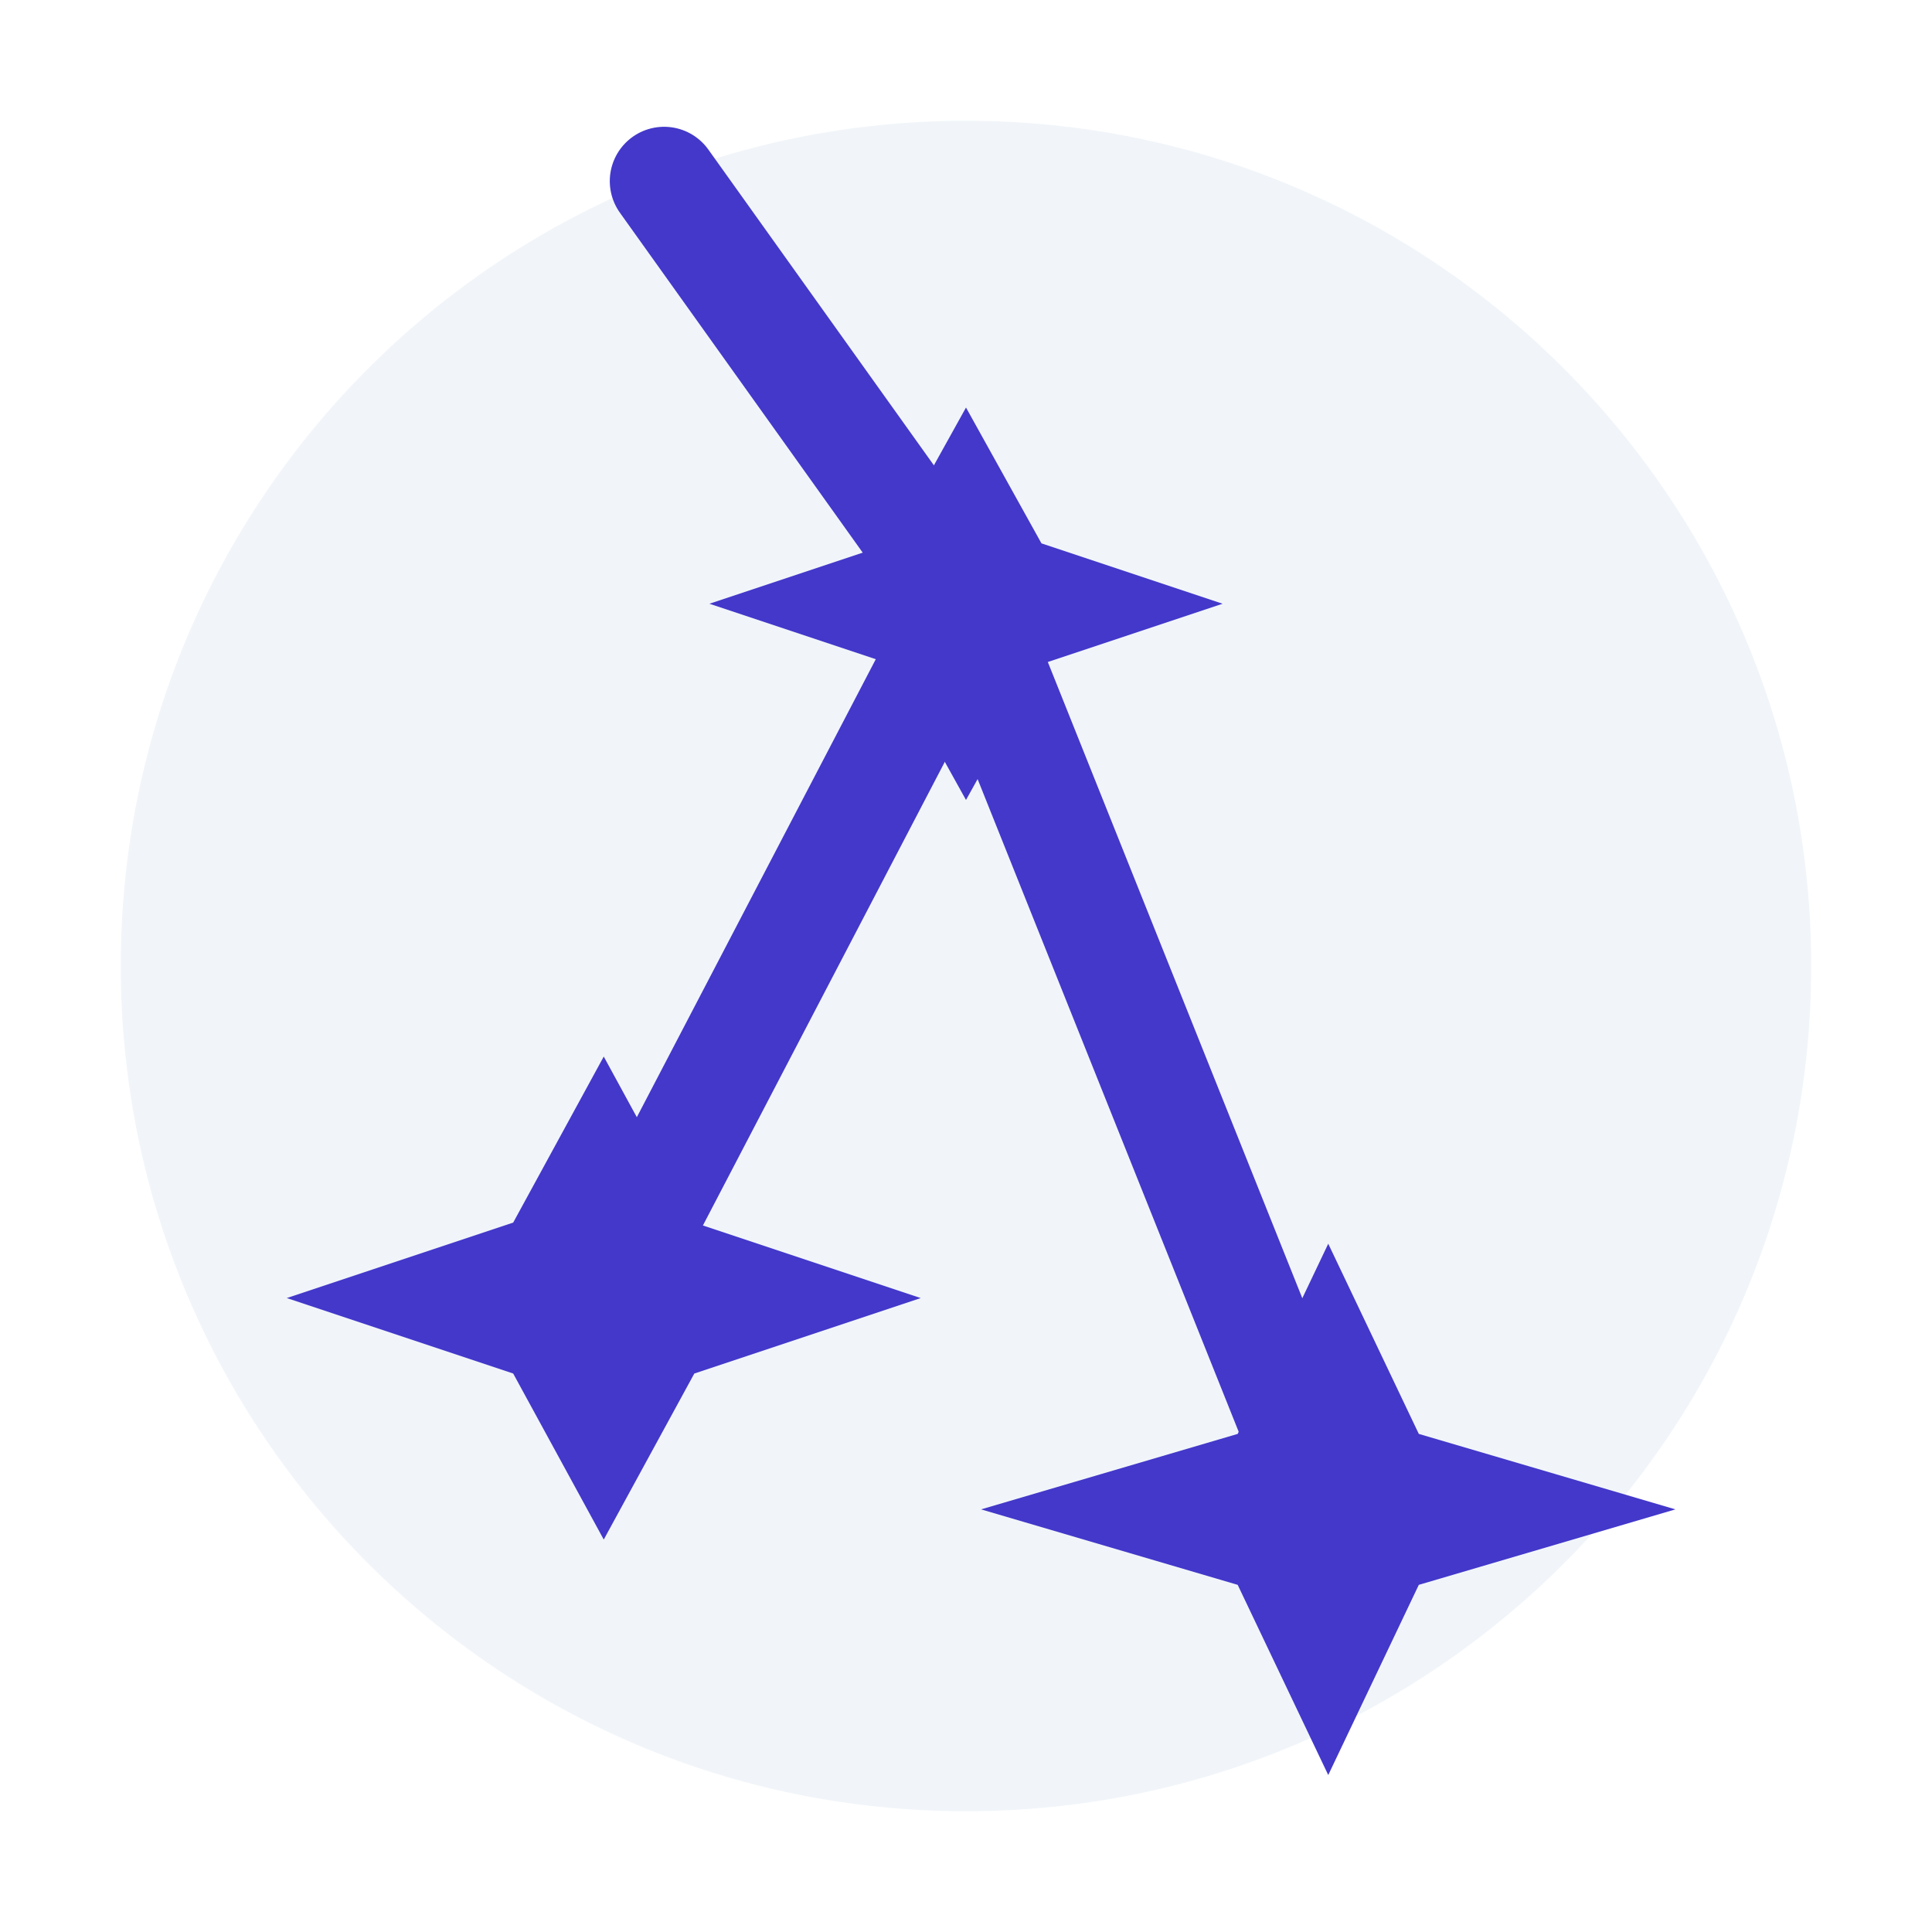
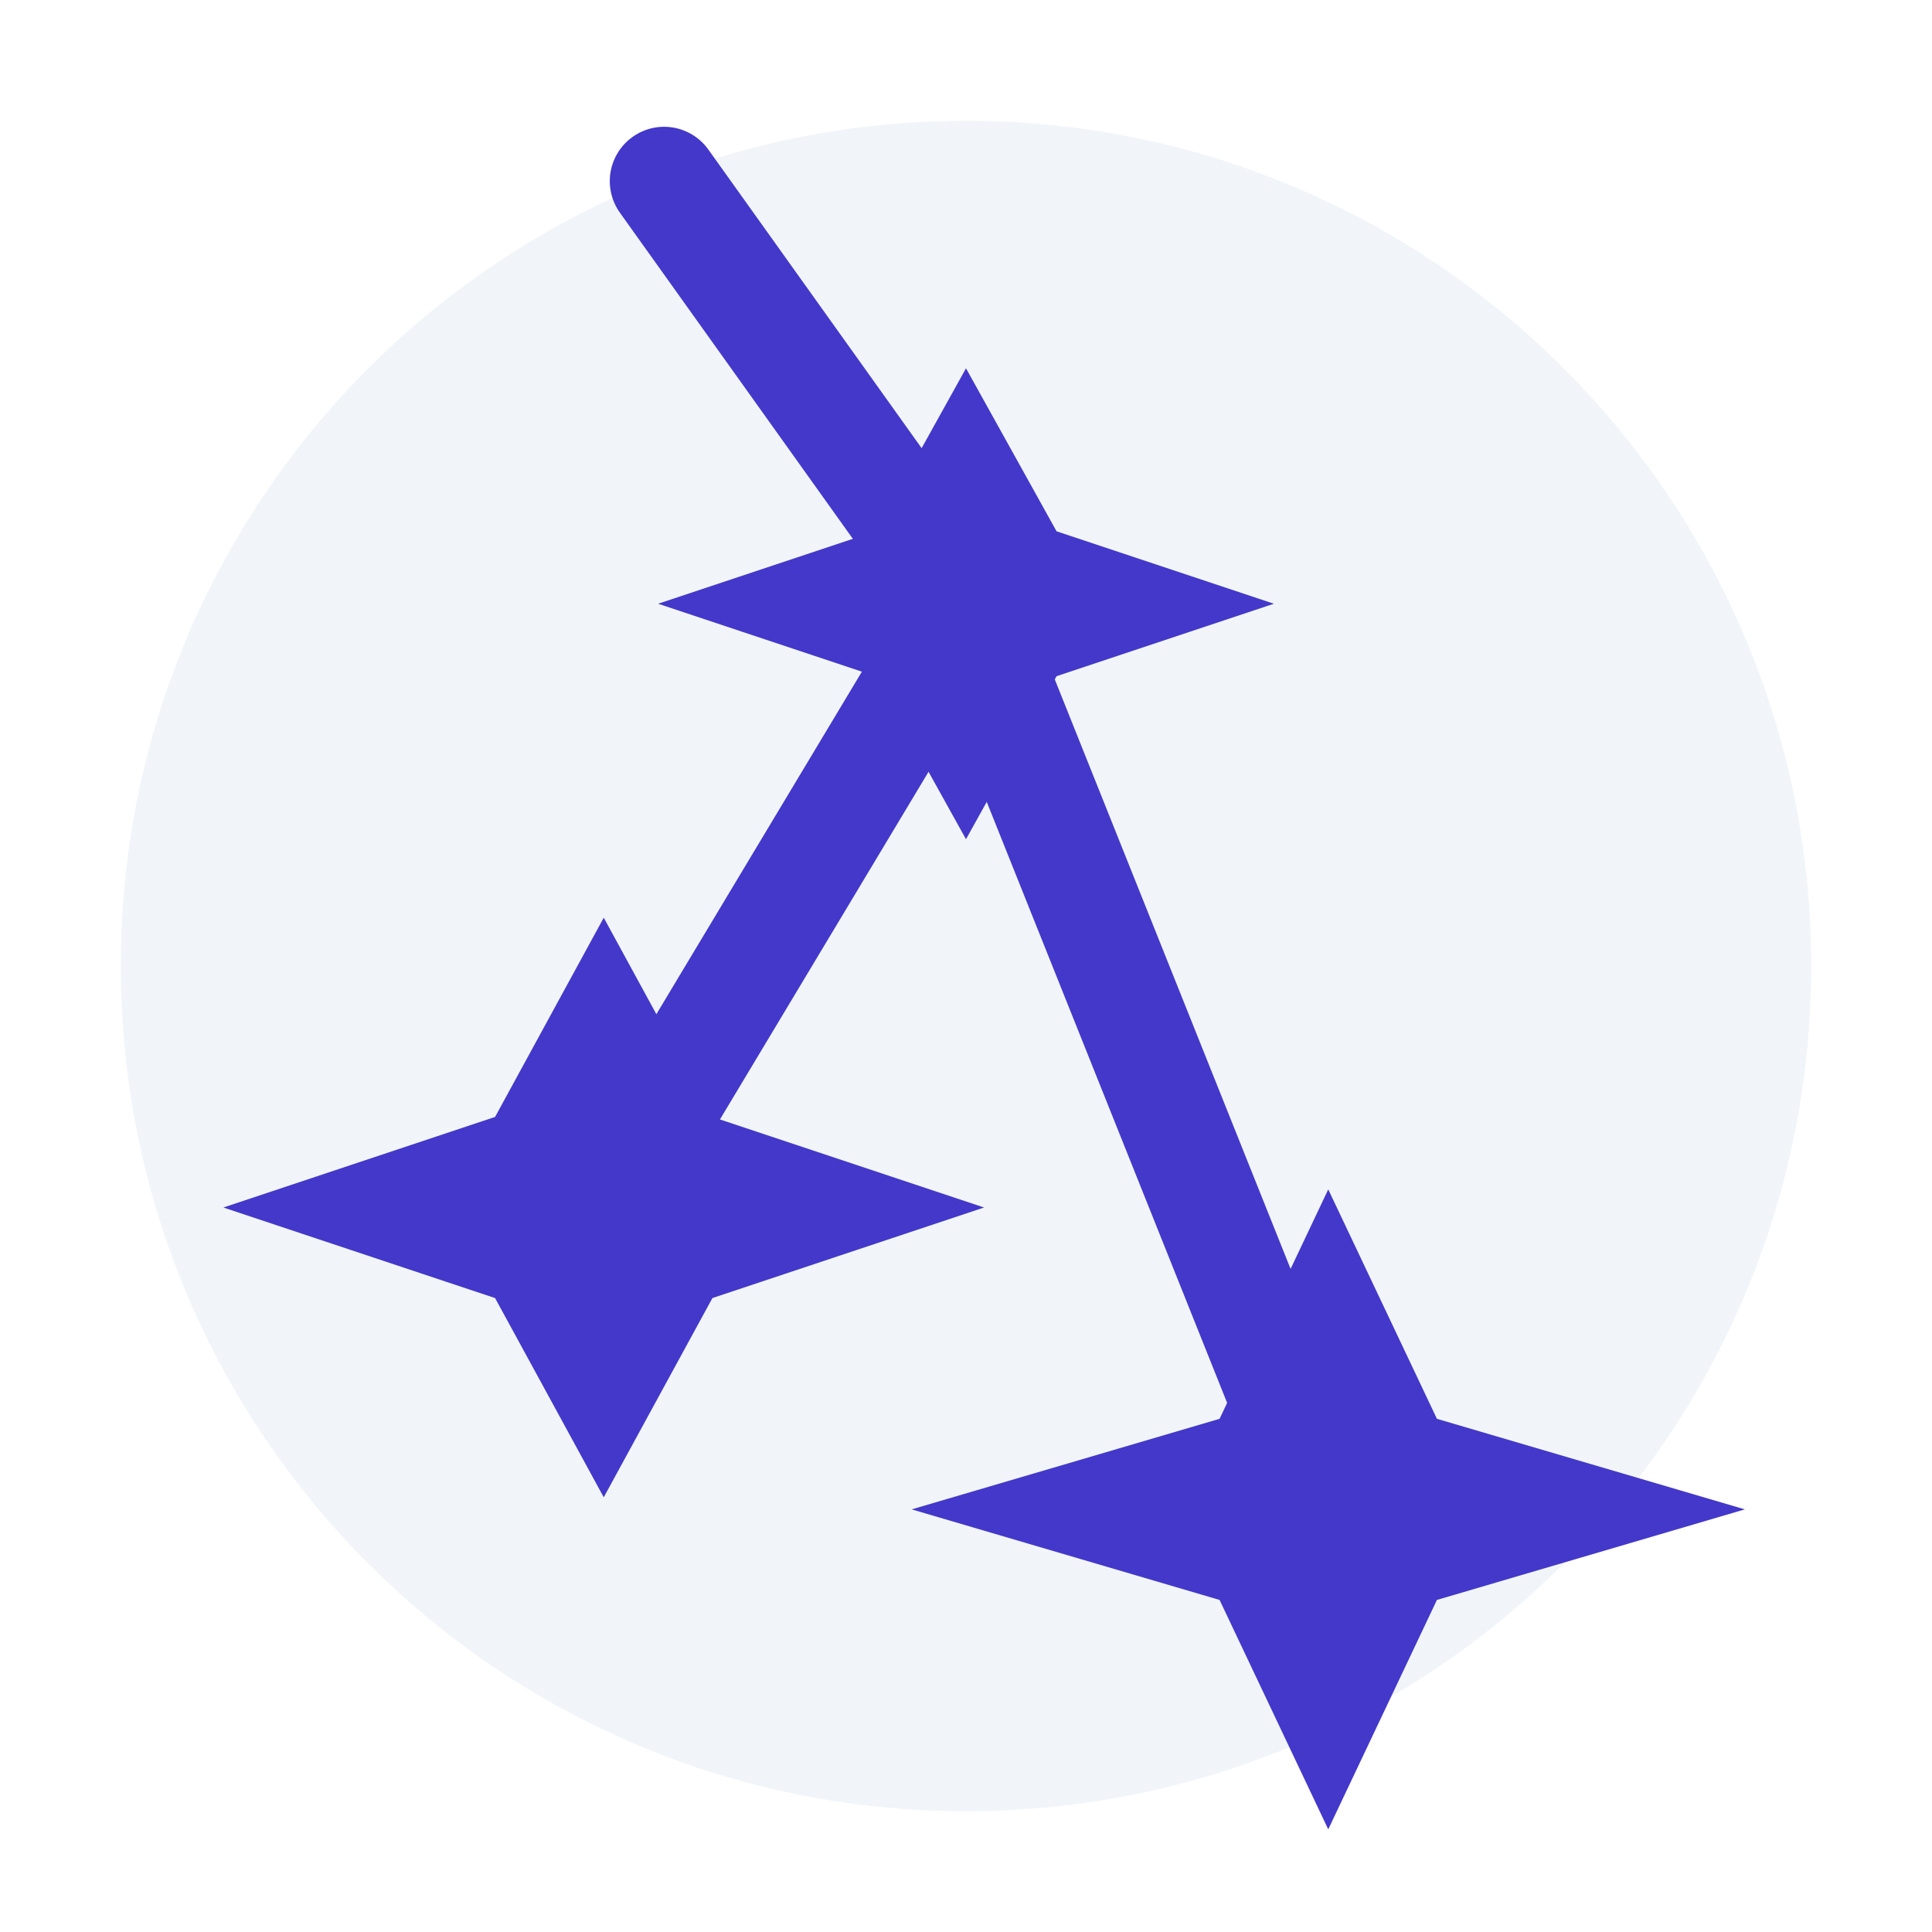
<svg xmlns="http://www.w3.org/2000/svg" viewBox="0 0 64 64" width="64" height="64">
  <circle cx="32" cy="32" r="28" fill="#f1f5f9" />
-   <polygon points="32,13.5 34.5,18 40.5,20 34.5,22 32,26.5 29.5,22 23.5,20 29.5,18" fill="#4338ca" />
-   <polygon points="20,35 23,40.5 30.5,43 23,45.5 20,51 17,45.5 9.5,43 17,40.5" fill="#4338ca" />
-   <polygon points="44,41.2 47,47.5 55.5,50 47,52.5 44,58.8 41,52.5 32.5,50 41,47.5" fill="#4338ca" />
+   <polygon points="32,12.2 35,17.6 42.2,20 35,22.4 32,27.8 29,22.4 21.8,20 29,17.6" fill="#4338ca" />
+   <polygon points="20,30.4 23.6,37 32.6,40 23.6,43 20,49.6 16.4,43 7.4,40 16.4,37" fill="#4338ca" />
+   <polygon points="44,39.4 47.6,47 57.8,50 47.6,53 44,60.6 40.4,53 30.2,50 40.4,47" fill="#4338ca" />
  <line x1="22" y1="6" x2="32" y2="20" stroke="#4338ca" stroke-width="3.6" stroke-linecap="round" />
-   <line x1="32" y1="20" x2="20" y2="43" stroke="#4338ca" stroke-width="3.6" stroke-linecap="round" />
+   <line x1="32" y1="20" x2="20" y2="40" stroke="#4338ca" stroke-width="3.6" stroke-linecap="round" />
  <line x1="32" y1="20" x2="44" y2="50" stroke="#4338ca" stroke-width="3.6" stroke-linecap="round" />
</svg>
